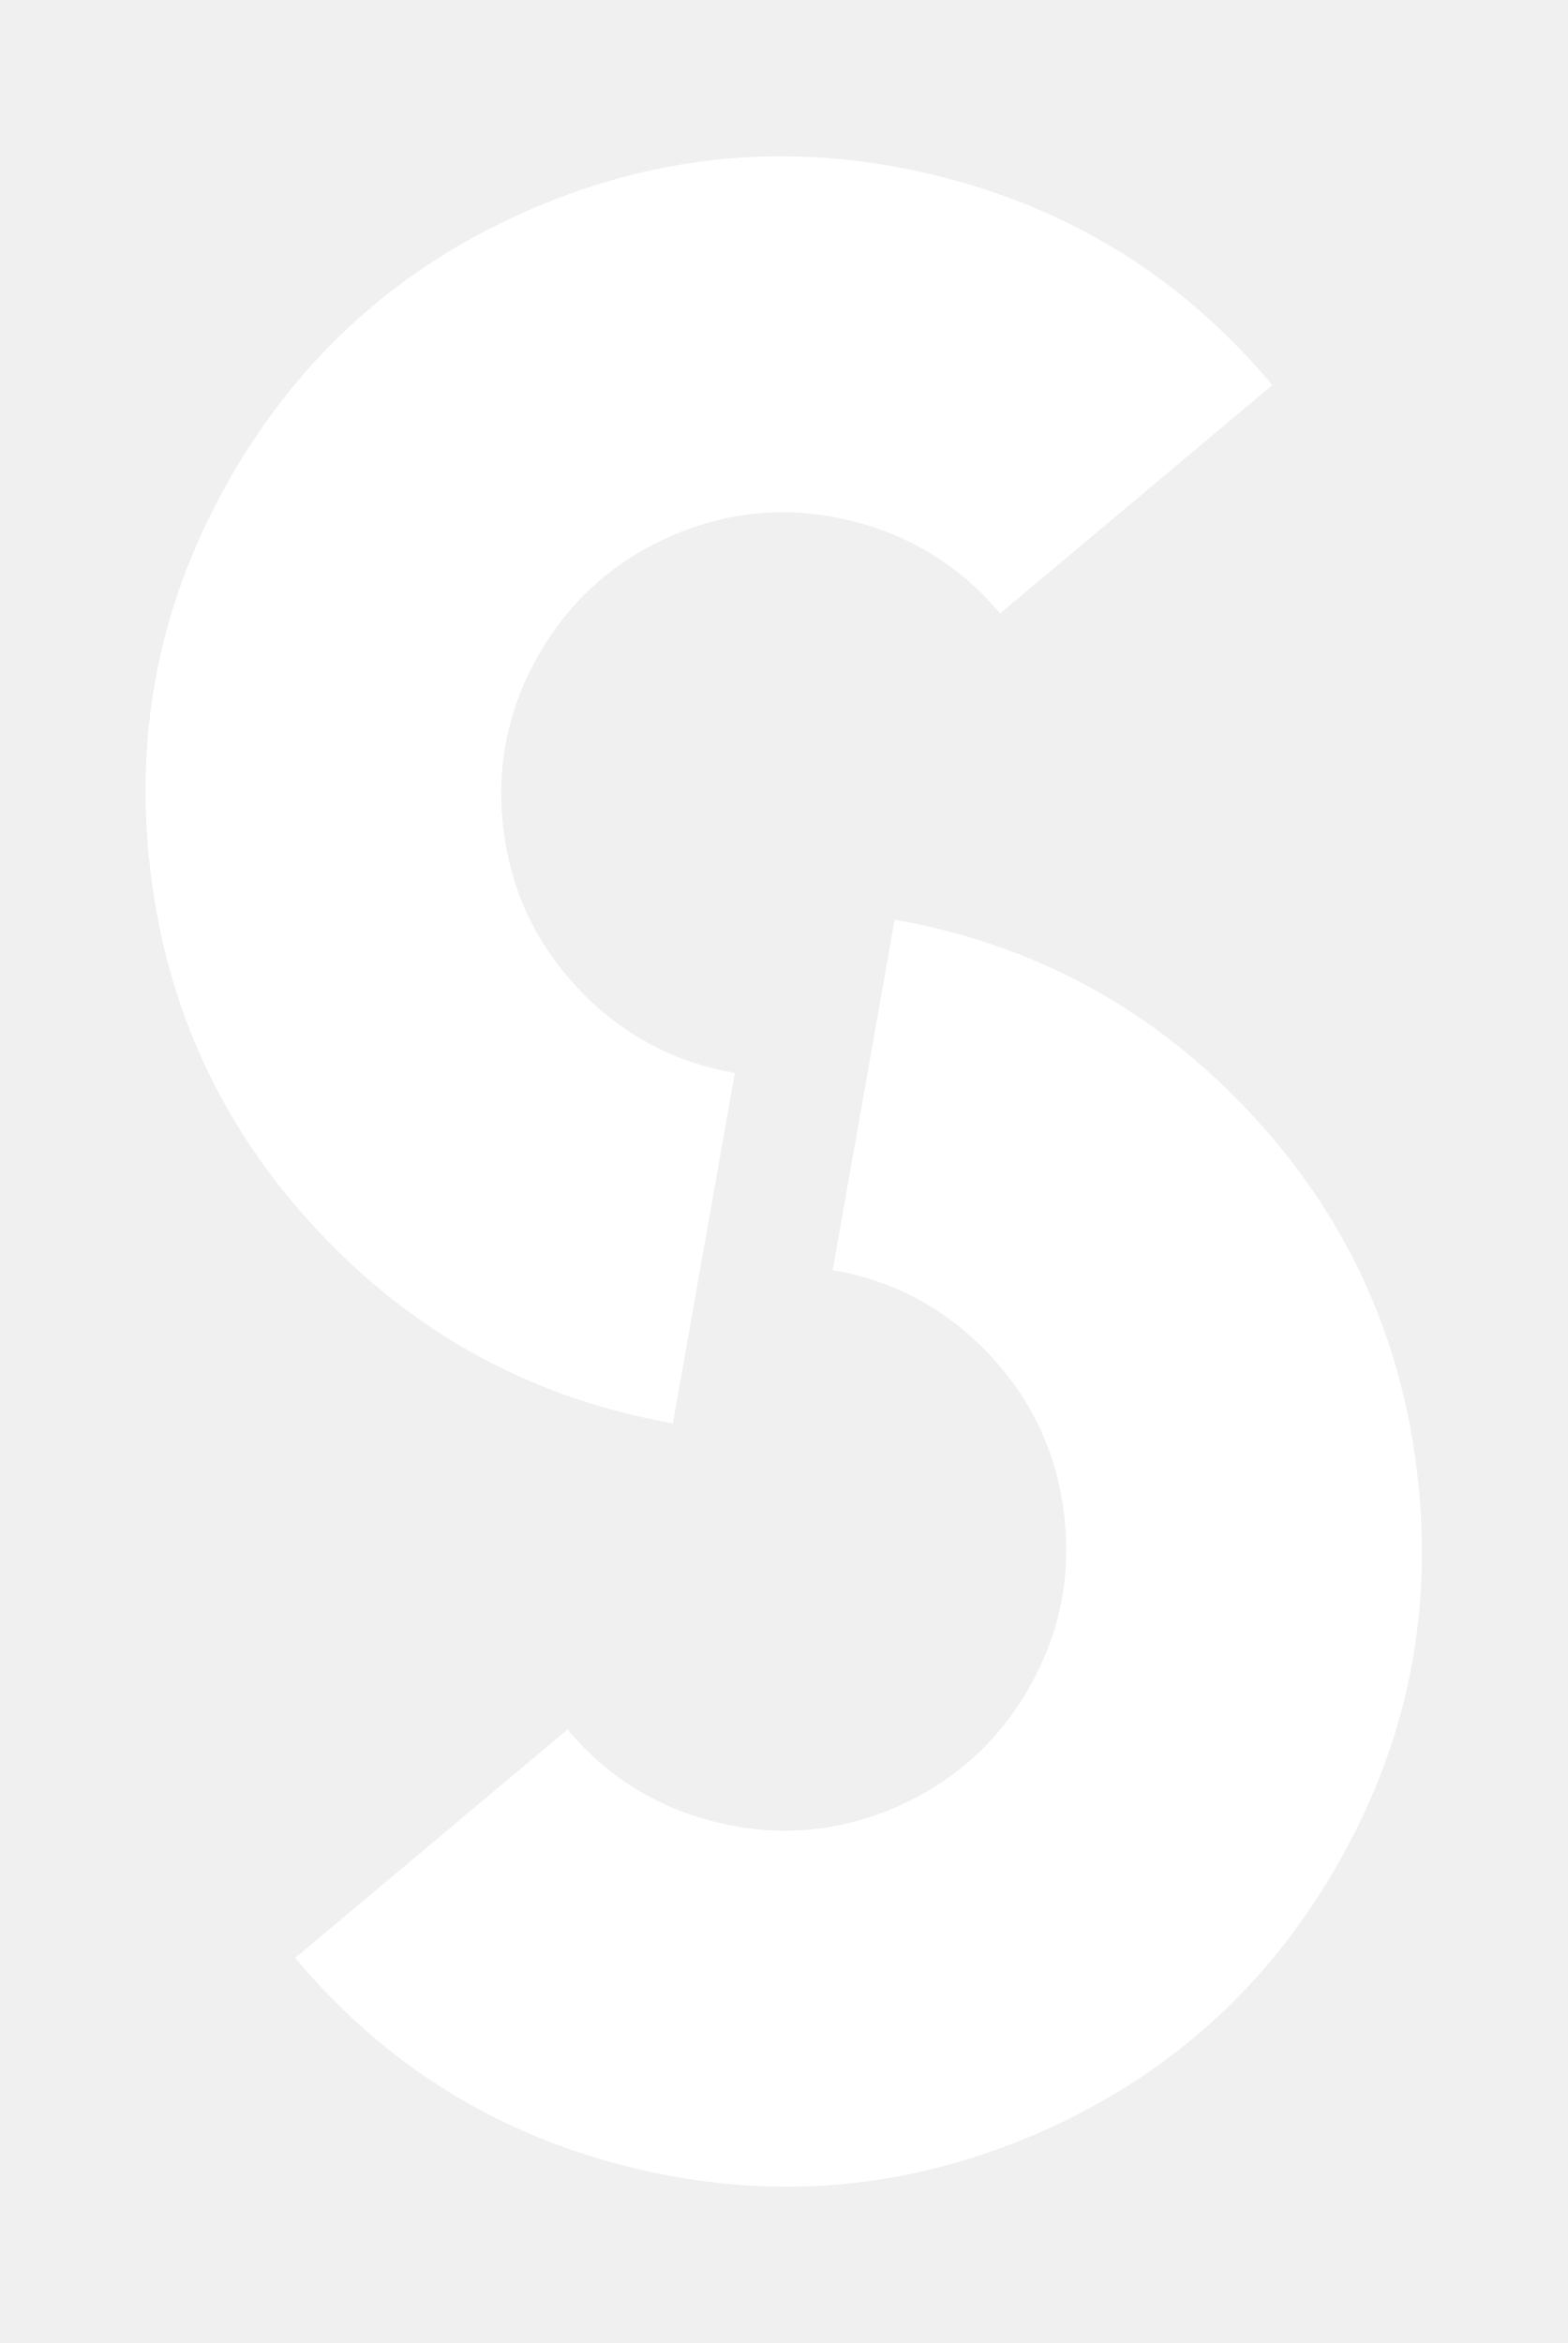
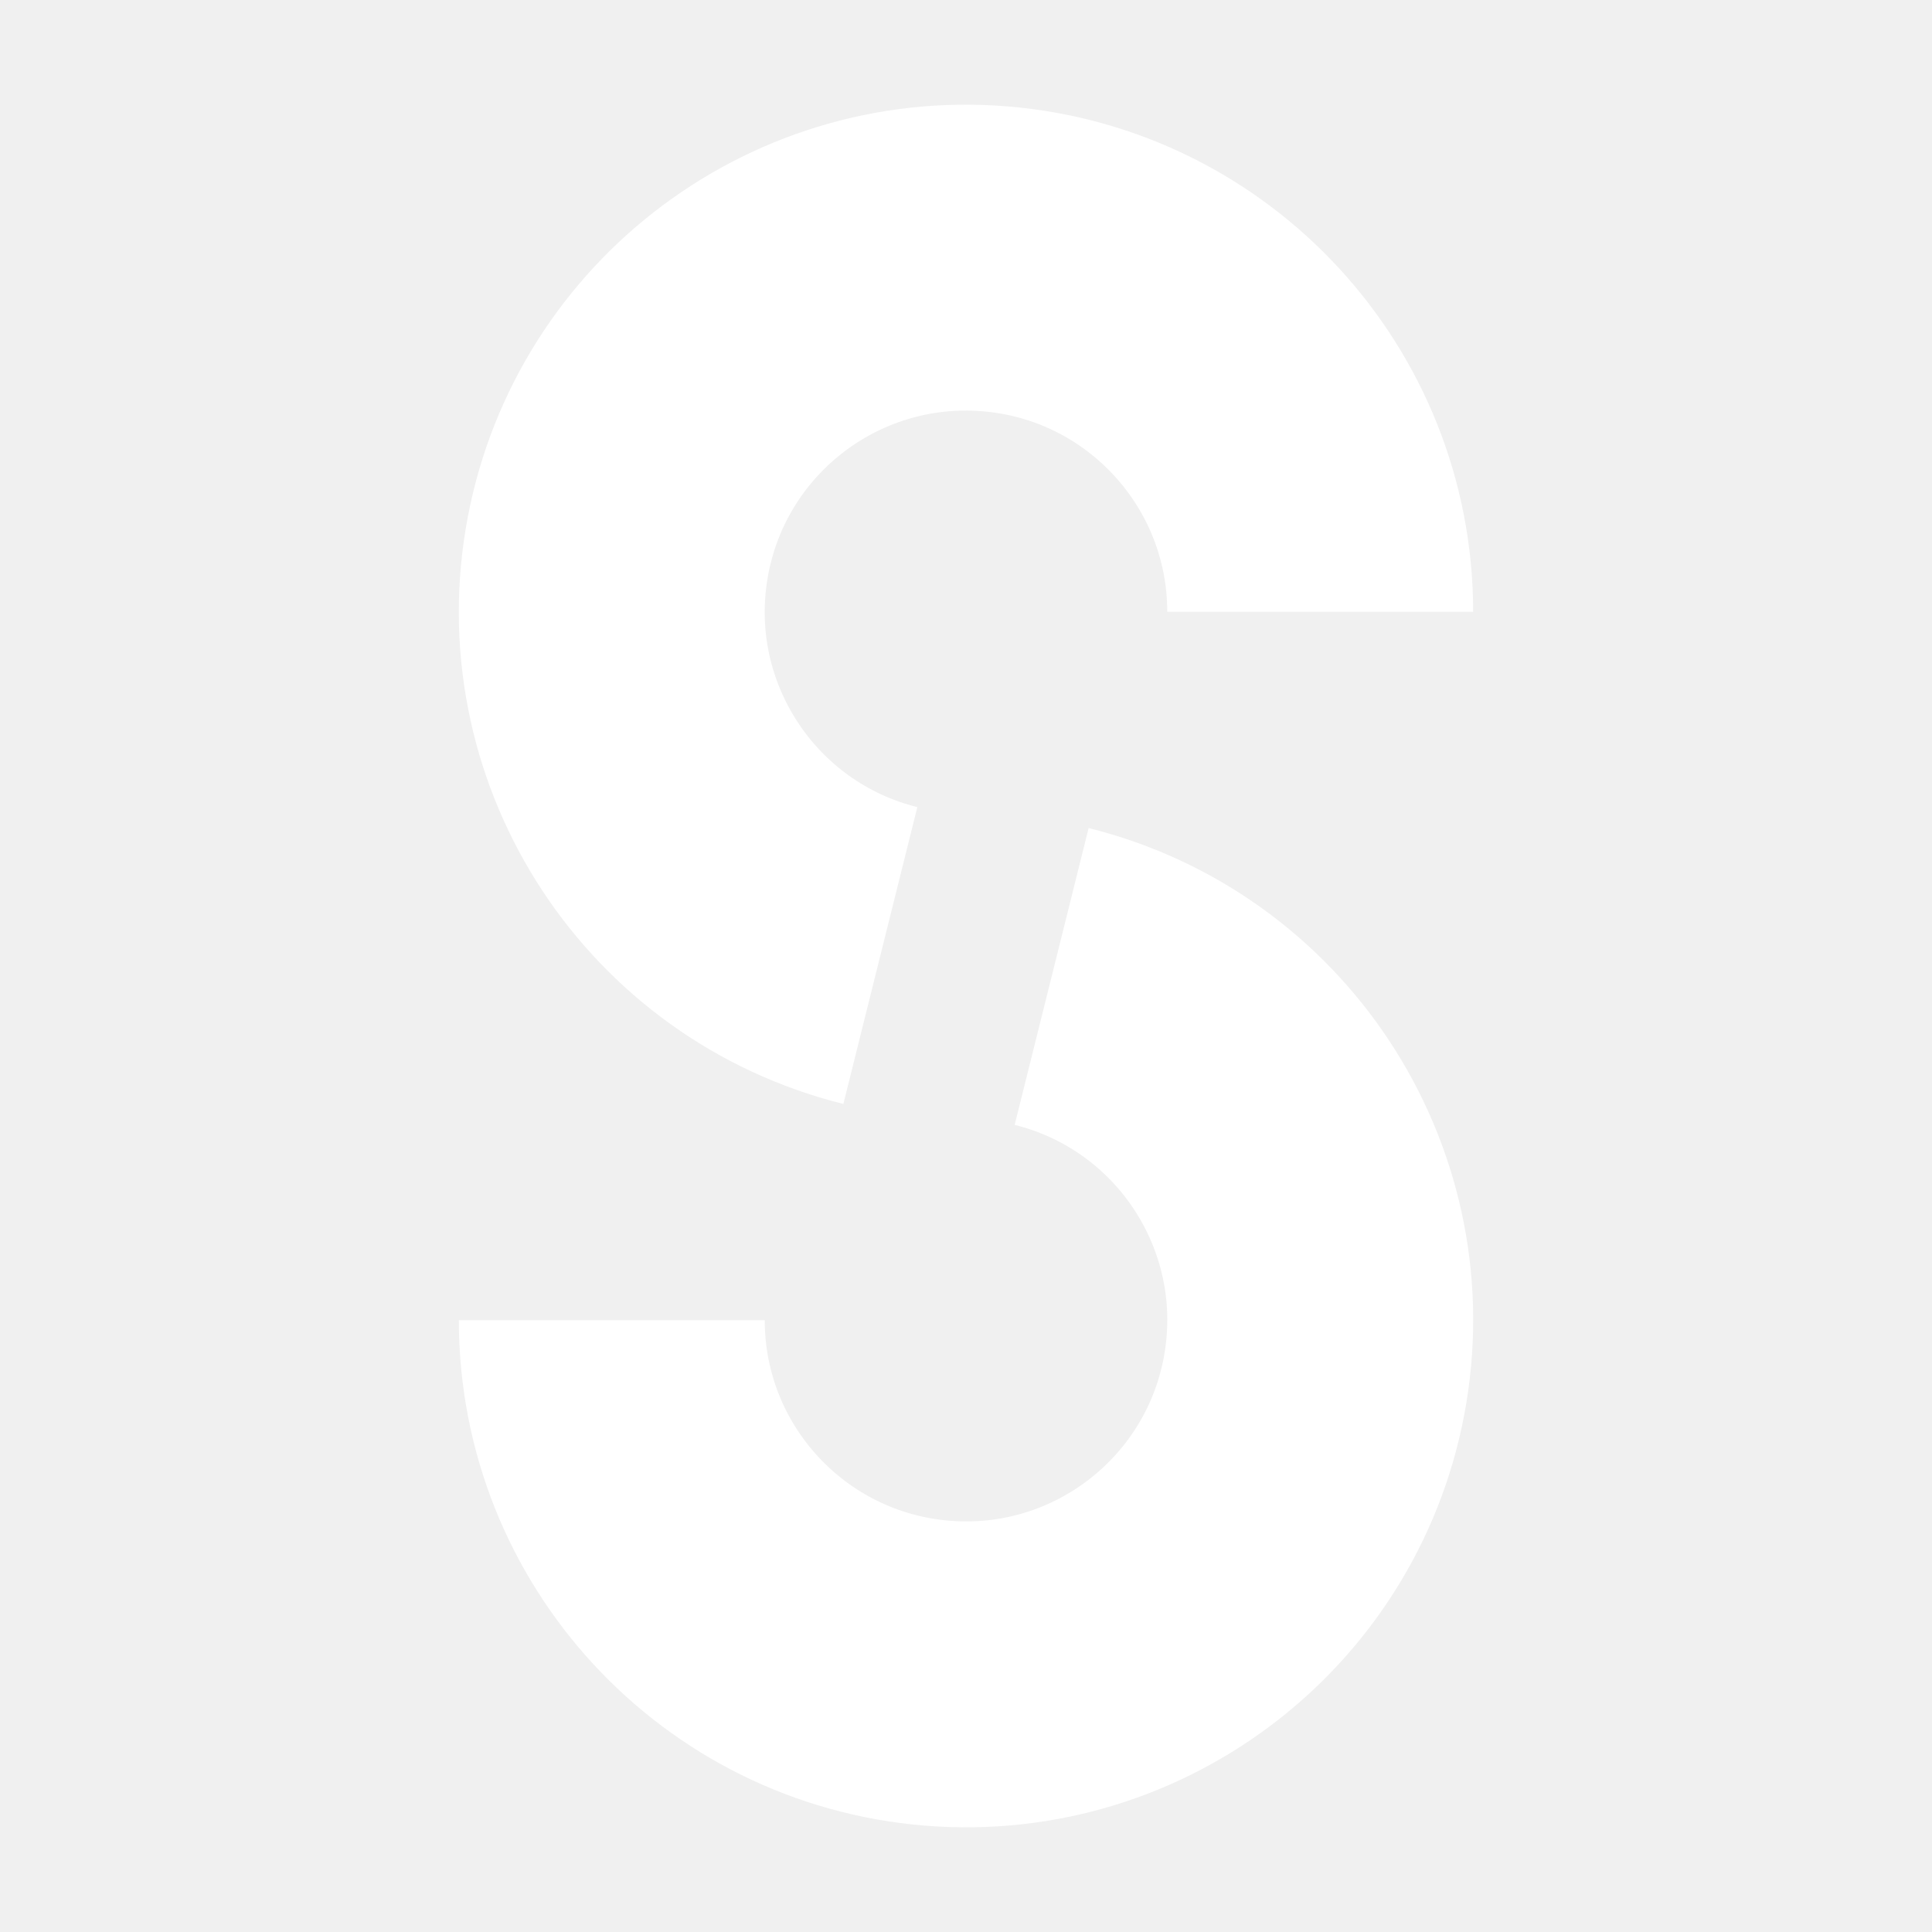
- <svg xmlns="http://www.w3.org/2000/svg" viewBox="22.53 3.99 74.93 112.02" role="img" aria-label="Sastra">
-   <path fill="#FFFFFF" d="M49.66 86.68Q52.53 90.1 56.89 91.14Q61.24 92.17 65.35 90.4Q69.45 88.62 71.69 84.75Q73.93 80.88 73.41 76.43Q72.89 71.99 69.82 68.74Q66.75 65.48 62.34 64.71L65.3 47.96Q75.25 49.72 82.18 57.07Q89.12 64.42 90.29 74.46Q91.47 84.5 86.41 93.25Q81.36 102 72.08 106.01Q62.8 110.01 52.97 107.68Q43.13 105.35 36.64 97.6ZM70.34 33.32Q67.47 29.9 63.11 28.86Q58.76 27.83 54.65 29.6Q50.55 31.38 48.31 35.25Q46.07 39.12 46.59 43.57Q47.11 48.01 50.18 51.26Q53.25 54.52 57.66 55.29L54.7 72.04Q44.75 70.28 37.82 62.93Q30.88 55.58 29.71 45.54Q28.53 35.5 33.59 26.75Q38.64 18 47.92 13.99Q57.2 9.99 67.03 12.32Q76.87 14.65 83.36 22.4Z" />
+ <svg xmlns="http://www.w3.org/2000/svg" viewBox="0 0 120 120" role="img" aria-label="Sendik">
+   <g fill="none" stroke-width="19" stroke-linecap="butt">
+     <path d="M82 38 A22 22 0 1 0 54.68 59.35" stroke="#FFFFFF" />
+     <path d="M65.32 60.65 A22 22 0 1 1 38 82" stroke="#FFFFFF" />
+   </g>
</svg>
